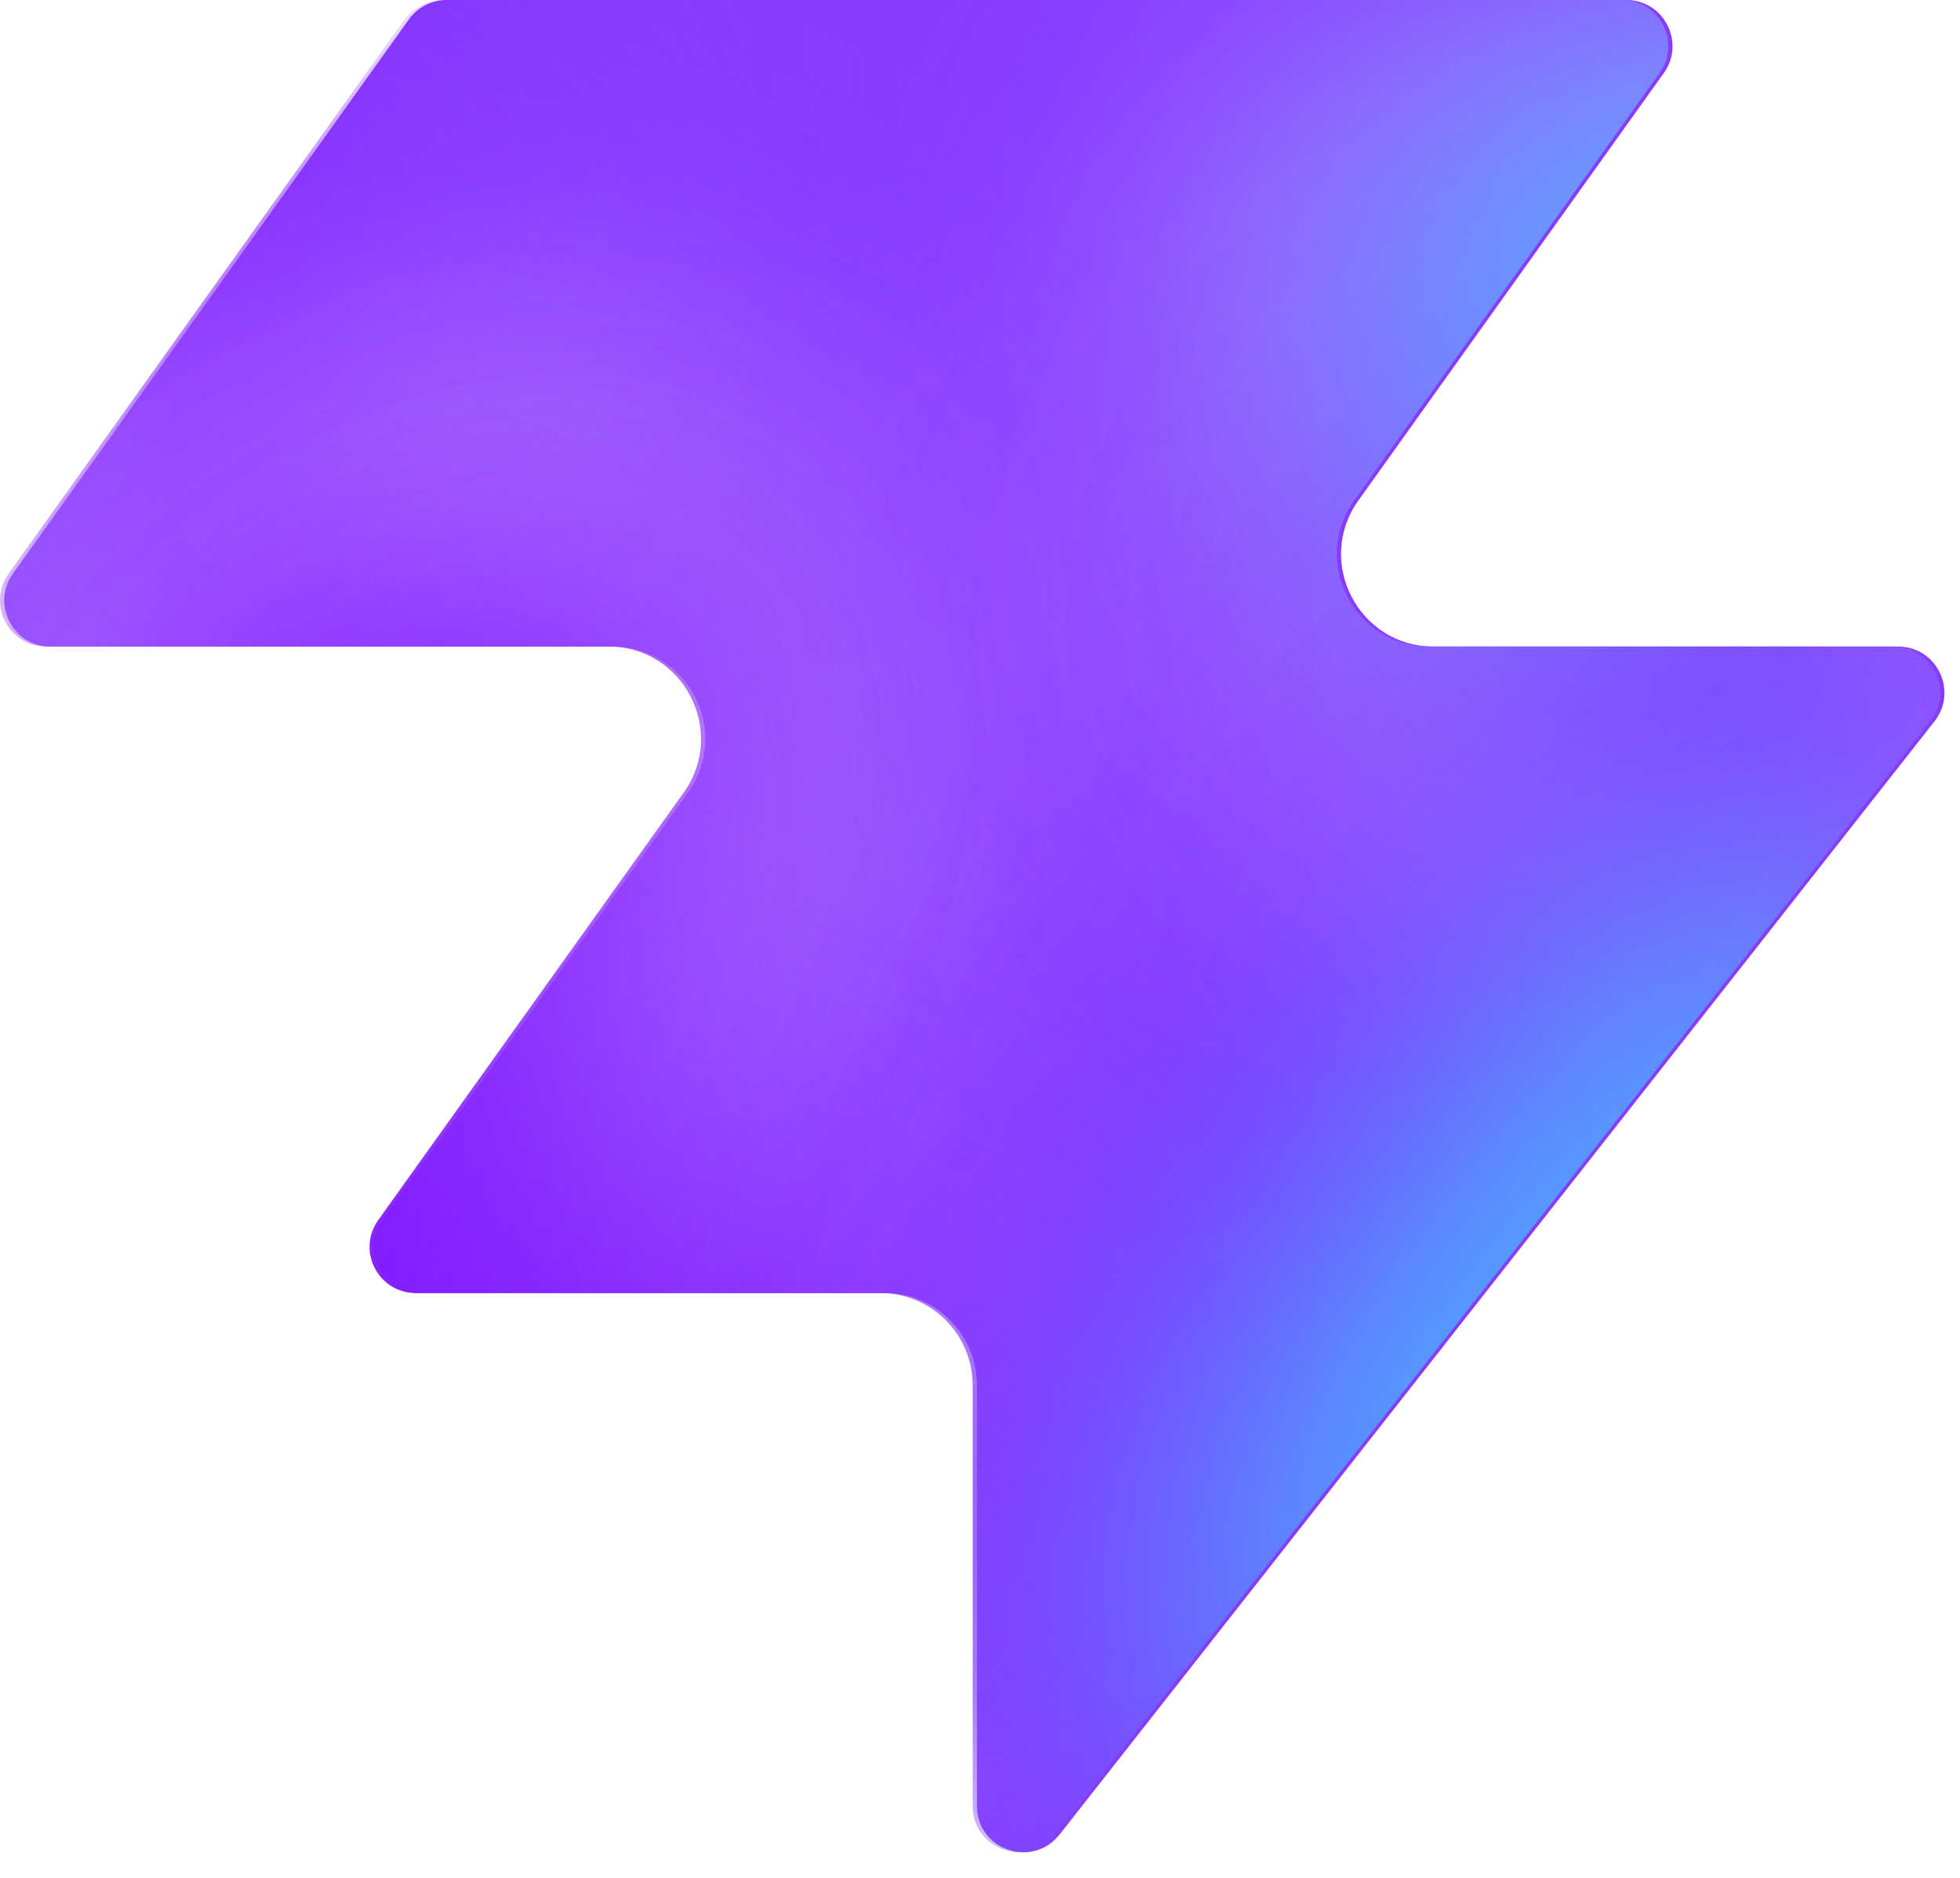
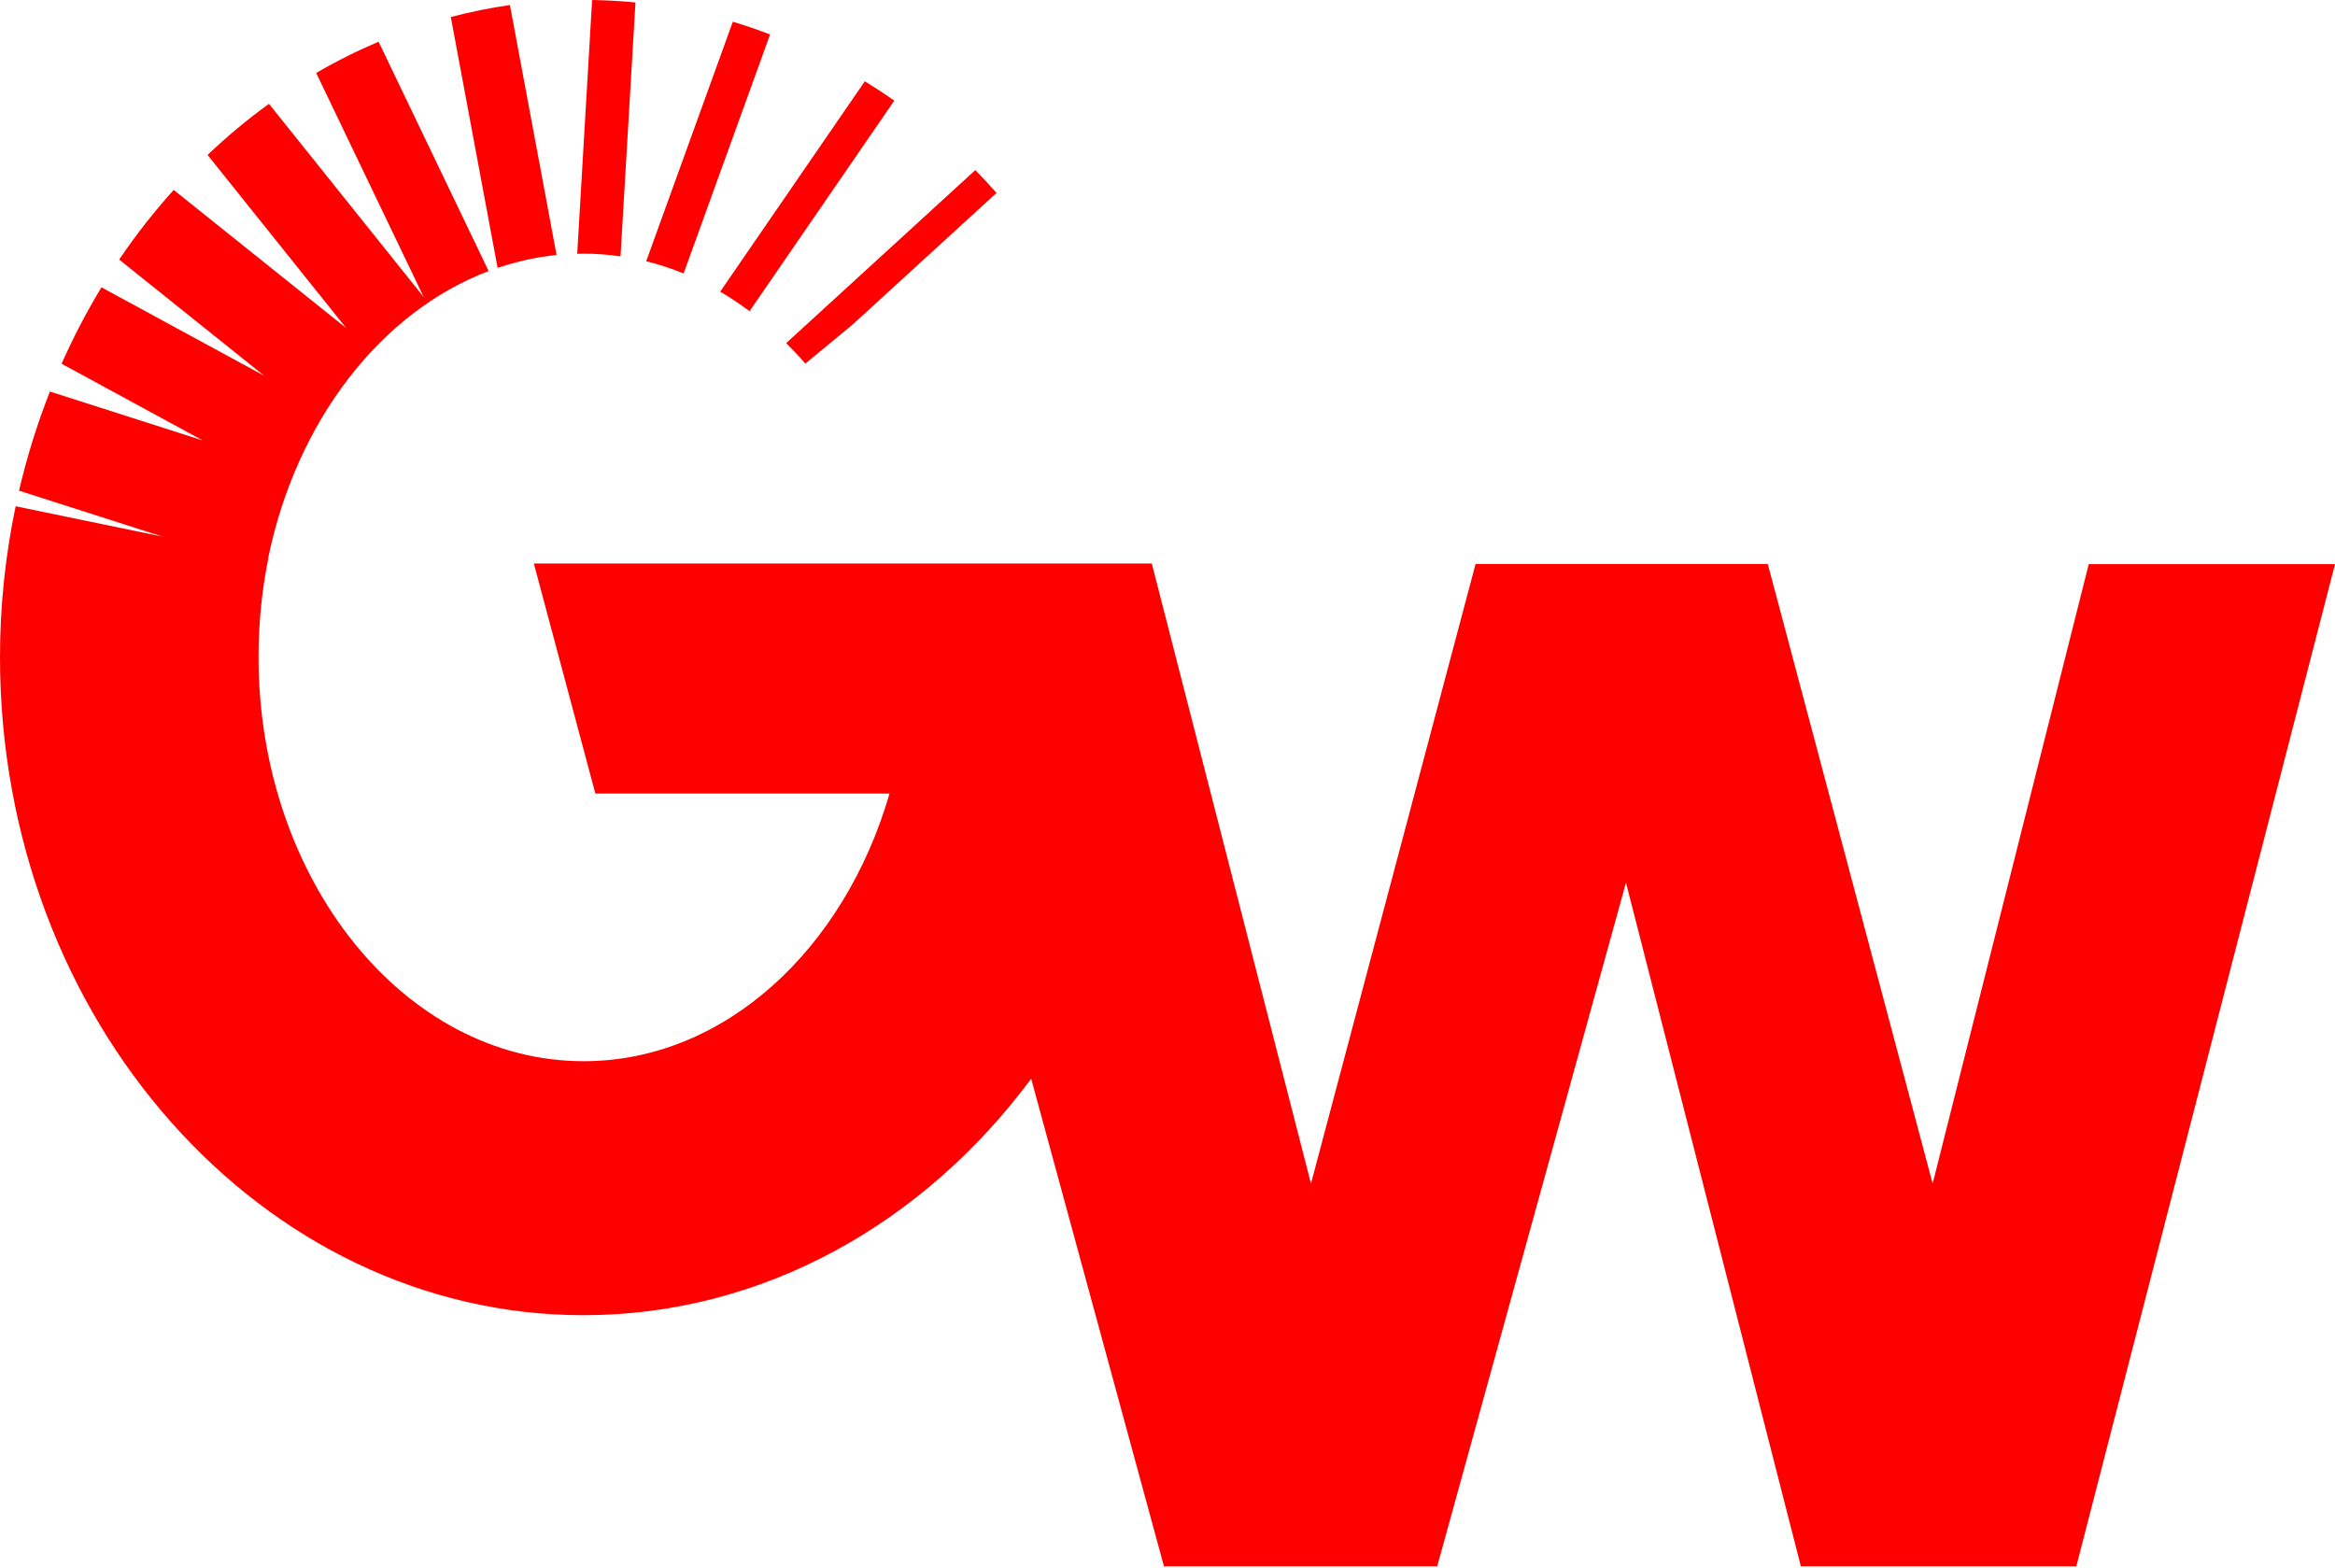
- <svg xmlns="http://www.w3.org/2000/svg" width="48" height="46" fill="none" viewBox="0 0 48 46">
-   <path fill="#863bff" d="M25.946 44.938c-.664.845-2.021.375-2.021-.698V33.937a2.26 2.26 0 0 0-2.262-2.262H10.287c-.92 0-1.456-1.04-.92-1.788l7.48-10.471c1.07-1.497 0-3.578-1.842-3.578H1.237c-.92 0-1.456-1.04-.92-1.788L10.013.474c.214-.297.556-.474.92-.474h28.894c.92 0 1.456 1.04.92 1.788l-7.48 10.471c-1.07 1.498 0 3.579 1.842 3.579h11.377c.943 0 1.473 1.088.89 1.83L25.947 44.94z" style="fill:#863bff;fill:color(display-p3 .525 .23 1);fill-opacity:1" />
-   <mask id="a" width="48" height="46" x="0" y="0" maskUnits="userSpaceOnUse" style="mask-type:alpha">
-     <path fill="#000" d="M25.842 44.938c-.664.844-2.021.375-2.021-.698V33.937a2.26 2.26 0 0 0-2.262-2.262H10.183c-.92 0-1.456-1.04-.92-1.788l7.48-10.471c1.07-1.498 0-3.579-1.842-3.579H1.133c-.92 0-1.456-1.04-.92-1.787L9.91.473c.214-.297.556-.474.92-.474h28.894c.92 0 1.456 1.04.92 1.788l-7.48 10.471c-1.07 1.498 0 3.578 1.842 3.578h11.377c.943 0 1.473 1.088.89 1.832L25.843 44.94z" style="fill:#000;fill-opacity:1" />
-   </mask>
-   <g mask="url(#a)">
-     <g filter="url(#b)">
-       <ellipse cx="5.508" cy="14.704" fill="#ede6ff" rx="5.508" ry="14.704" style="fill:#ede6ff;fill:color(display-p3 .927 .903 1);fill-opacity:1" transform="matrix(.00324 1 1 -.00324 -4.47 31.516)" />
-     </g>
-     <g filter="url(#c)">
-       <ellipse cx="10.399" cy="29.851" fill="#ede6ff" rx="10.399" ry="29.851" style="fill:#ede6ff;fill:color(display-p3 .927 .903 1);fill-opacity:1" transform="matrix(.00324 1 1 -.00324 -39.328 7.883)" />
-     </g>
-     <g filter="url(#d)">
-       <ellipse cx="5.508" cy="30.487" fill="#7e14ff" rx="5.508" ry="30.487" style="fill:#7e14ff;fill:color(display-p3 .492 .077 1);fill-opacity:1" transform="rotate(89.814 -25.913 -14.639)scale(1 -1)" />
-     </g>
-     <g filter="url(#e)">
-       <ellipse cx="5.508" cy="30.599" fill="#7e14ff" rx="5.508" ry="30.599" style="fill:#7e14ff;fill:color(display-p3 .492 .077 1);fill-opacity:1" transform="rotate(89.814 -32.644 -3.334)scale(1 -1)" />
-     </g>
-     <g filter="url(#f)">
-       <ellipse cx="5.508" cy="30.599" fill="#7e14ff" rx="5.508" ry="30.599" style="fill:#7e14ff;fill:color(display-p3 .492 .077 1);fill-opacity:1" transform="matrix(.00324 1 1 -.00324 -34.34 30.47)" />
-     </g>
-     <g filter="url(#g)">
-       <ellipse cx="14.072" cy="22.078" fill="#ede6ff" rx="14.072" ry="22.078" style="fill:#ede6ff;fill:color(display-p3 .927 .903 1);fill-opacity:1" transform="rotate(93.35 24.506 48.493)scale(-1 1)" />
-     </g>
-     <g filter="url(#h)">
-       <ellipse cx="3.47" cy="21.501" fill="#7e14ff" rx="3.47" ry="21.501" style="fill:#7e14ff;fill:color(display-p3 .492 .077 1);fill-opacity:1" transform="rotate(89.009 28.708 47.59)scale(-1 1)" />
-     </g>
-     <g filter="url(#i)">
-       <ellipse cx="3.47" cy="21.501" fill="#7e14ff" rx="3.47" ry="21.501" style="fill:#7e14ff;fill:color(display-p3 .492 .077 1);fill-opacity:1" transform="rotate(89.009 28.708 47.59)scale(-1 1)" />
-     </g>
-     <g filter="url(#j)">
-       <ellipse cx=".387" cy="8.972" fill="#7e14ff" rx="4.407" ry="29.108" style="fill:#7e14ff;fill:color(display-p3 .492 .077 1);fill-opacity:1" transform="rotate(39.51 .387 8.972)" />
-     </g>
-     <g filter="url(#k)">
-       <ellipse cx="47.523" cy="-6.092" fill="#7e14ff" rx="4.407" ry="29.108" style="fill:#7e14ff;fill:color(display-p3 .492 .077 1);fill-opacity:1" transform="rotate(37.892 47.523 -6.092)" />
-     </g>
-     <g filter="url(#l)">
-       <ellipse cx="41.412" cy="6.333" fill="#47bfff" rx="5.971" ry="9.665" style="fill:#47bfff;fill:color(display-p3 .28 .748 1);fill-opacity:1" transform="rotate(37.892 41.412 6.333)" />
-     </g>
-     <g filter="url(#m)">
-       <ellipse cx="-1.879" cy="38.332" fill="#7e14ff" rx="4.407" ry="29.108" style="fill:#7e14ff;fill:color(display-p3 .492 .077 1);fill-opacity:1" transform="rotate(37.892 -1.88 38.332)" />
-     </g>
-     <g filter="url(#n)">
-       <ellipse cx="-1.879" cy="38.332" fill="#7e14ff" rx="4.407" ry="29.108" style="fill:#7e14ff;fill:color(display-p3 .492 .077 1);fill-opacity:1" transform="rotate(37.892 -1.88 38.332)" />
-     </g>
-     <g filter="url(#o)">
-       <ellipse cx="35.651" cy="29.907" fill="#7e14ff" rx="4.407" ry="29.108" style="fill:#7e14ff;fill:color(display-p3 .492 .077 1);fill-opacity:1" transform="rotate(37.892 35.651 29.907)" />
-     </g>
-     <g filter="url(#p)">
-       <ellipse cx="38.418" cy="32.4" fill="#47bfff" rx="5.971" ry="15.297" style="fill:#47bfff;fill:color(display-p3 .28 .748 1);fill-opacity:1" transform="rotate(37.892 38.418 32.4)" />
-     </g>
-   </g>
-   <defs>
-     <filter id="b" width="60.045" height="41.654" x="-19.77" y="16.149" color-interpolation-filters="sRGB" filterUnits="userSpaceOnUse">
-       <feFlood flood-opacity="0" result="BackgroundImageFix" />
-       <feBlend in="SourceGraphic" in2="BackgroundImageFix" result="shape" />
-       <feGaussianBlur result="effect1_foregroundBlur_2002_17158" stdDeviation="7.659" />
-     </filter>
-     <filter id="c" width="90.34" height="51.437" x="-54.613" y="-7.533" color-interpolation-filters="sRGB" filterUnits="userSpaceOnUse">
-       <feFlood flood-opacity="0" result="BackgroundImageFix" />
-       <feBlend in="SourceGraphic" in2="BackgroundImageFix" result="shape" />
-       <feGaussianBlur result="effect1_foregroundBlur_2002_17158" stdDeviation="7.659" />
-     </filter>
-     <filter id="d" width="79.355" height="29.4" x="-49.64" y="2.03" color-interpolation-filters="sRGB" filterUnits="userSpaceOnUse">
-       <feFlood flood-opacity="0" result="BackgroundImageFix" />
-       <feBlend in="SourceGraphic" in2="BackgroundImageFix" result="shape" />
-       <feGaussianBlur result="effect1_foregroundBlur_2002_17158" stdDeviation="4.596" />
-     </filter>
-     <filter id="e" width="79.579" height="29.4" x="-45.045" y="20.029" color-interpolation-filters="sRGB" filterUnits="userSpaceOnUse">
-       <feFlood flood-opacity="0" result="BackgroundImageFix" />
-       <feBlend in="SourceGraphic" in2="BackgroundImageFix" result="shape" />
-       <feGaussianBlur result="effect1_foregroundBlur_2002_17158" stdDeviation="4.596" />
-     </filter>
-     <filter id="f" width="79.579" height="29.4" x="-43.513" y="21.178" color-interpolation-filters="sRGB" filterUnits="userSpaceOnUse">
-       <feFlood flood-opacity="0" result="BackgroundImageFix" />
-       <feBlend in="SourceGraphic" in2="BackgroundImageFix" result="shape" />
-       <feGaussianBlur result="effect1_foregroundBlur_2002_17158" stdDeviation="4.596" />
-     </filter>
-     <filter id="g" width="74.749" height="58.852" x="15.756" y="-17.901" color-interpolation-filters="sRGB" filterUnits="userSpaceOnUse">
-       <feFlood flood-opacity="0" result="BackgroundImageFix" />
-       <feBlend in="SourceGraphic" in2="BackgroundImageFix" result="shape" />
-       <feGaussianBlur result="effect1_foregroundBlur_2002_17158" stdDeviation="7.659" />
-     </filter>
-     <filter id="h" width="61.377" height="25.362" x="23.548" y="2.284" color-interpolation-filters="sRGB" filterUnits="userSpaceOnUse">
-       <feFlood flood-opacity="0" result="BackgroundImageFix" />
-       <feBlend in="SourceGraphic" in2="BackgroundImageFix" result="shape" />
-       <feGaussianBlur result="effect1_foregroundBlur_2002_17158" stdDeviation="4.596" />
-     </filter>
-     <filter id="i" width="61.377" height="25.362" x="23.548" y="2.284" color-interpolation-filters="sRGB" filterUnits="userSpaceOnUse">
-       <feFlood flood-opacity="0" result="BackgroundImageFix" />
-       <feBlend in="SourceGraphic" in2="BackgroundImageFix" result="shape" />
-       <feGaussianBlur result="effect1_foregroundBlur_2002_17158" stdDeviation="4.596" />
-     </filter>
-     <filter id="j" width="56.045" height="63.649" x="-27.636" y="-22.853" color-interpolation-filters="sRGB" filterUnits="userSpaceOnUse">
-       <feFlood flood-opacity="0" result="BackgroundImageFix" />
-       <feBlend in="SourceGraphic" in2="BackgroundImageFix" result="shape" />
-       <feGaussianBlur result="effect1_foregroundBlur_2002_17158" stdDeviation="4.596" />
-     </filter>
-     <filter id="k" width="54.814" height="64.646" x="20.116" y="-38.415" color-interpolation-filters="sRGB" filterUnits="userSpaceOnUse">
-       <feFlood flood-opacity="0" result="BackgroundImageFix" />
-       <feBlend in="SourceGraphic" in2="BackgroundImageFix" result="shape" />
-       <feGaussianBlur result="effect1_foregroundBlur_2002_17158" stdDeviation="4.596" />
-     </filter>
-     <filter id="l" width="33.541" height="35.313" x="24.641" y="-11.323" color-interpolation-filters="sRGB" filterUnits="userSpaceOnUse">
-       <feFlood flood-opacity="0" result="BackgroundImageFix" />
-       <feBlend in="SourceGraphic" in2="BackgroundImageFix" result="shape" />
-       <feGaussianBlur result="effect1_foregroundBlur_2002_17158" stdDeviation="4.596" />
-     </filter>
-     <filter id="m" width="54.814" height="64.646" x="-29.286" y="6.009" color-interpolation-filters="sRGB" filterUnits="userSpaceOnUse">
-       <feFlood flood-opacity="0" result="BackgroundImageFix" />
-       <feBlend in="SourceGraphic" in2="BackgroundImageFix" result="shape" />
-       <feGaussianBlur result="effect1_foregroundBlur_2002_17158" stdDeviation="4.596" />
-     </filter>
-     <filter id="n" width="54.814" height="64.646" x="-29.286" y="6.009" color-interpolation-filters="sRGB" filterUnits="userSpaceOnUse">
-       <feFlood flood-opacity="0" result="BackgroundImageFix" />
-       <feBlend in="SourceGraphic" in2="BackgroundImageFix" result="shape" />
-       <feGaussianBlur result="effect1_foregroundBlur_2002_17158" stdDeviation="4.596" />
-     </filter>
-     <filter id="o" width="54.814" height="64.646" x="8.244" y="-2.416" color-interpolation-filters="sRGB" filterUnits="userSpaceOnUse">
-       <feFlood flood-opacity="0" result="BackgroundImageFix" />
-       <feBlend in="SourceGraphic" in2="BackgroundImageFix" result="shape" />
-       <feGaussianBlur result="effect1_foregroundBlur_2002_17158" stdDeviation="4.596" />
-     </filter>
-     <filter id="p" width="39.409" height="43.623" x="18.713" y="10.588" color-interpolation-filters="sRGB" filterUnits="userSpaceOnUse">
-       <feFlood flood-opacity="0" result="BackgroundImageFix" />
-       <feBlend in="SourceGraphic" in2="BackgroundImageFix" result="shape" />
-       <feGaussianBlur result="effect1_foregroundBlur_2002_17158" stdDeviation="4.596" />
-     </filter>
-   </defs>
+ <svg xmlns="http://www.w3.org/2000/svg" width="435" height="292" viewBox="0 0 435 292" fill="none">
+   <path d="M389.133 105.084L360.044 220.526L329.332 105.084H274.891L244.229 220.526L214.572 104.992H99.454L110.913 147.858H165.714C157.297 176.899 134.93 197.722 108.725 197.722C75.33 197.722 48.163 163.918 48.163 122.377C48.163 116.049 48.801 109.904 49.985 104.034H49.949C55.173 78.503 70.895 58.137 91.03 50.505L70.529 7.773C66.54 9.464 62.657 11.402 58.905 13.594L78.939 55.353L50.107 19.344C46.111 22.24 42.286 25.425 38.669 28.871L64.502 61.132L32.355 35.383C28.717 39.434 25.308 43.761 22.201 48.363L49.232 70.018L18.901 53.535C16.152 58.067 13.669 62.823 11.474 67.77L37.78 82.068L9.3 72.95C6.96 78.876 5.037 85.042 3.545 91.42L30.281 99.982L2.913 94.323C1.033 103.35 0 112.744 0 122.405C0 190.027 48.773 245.042 108.718 245.042C142.178 245.042 172.143 227.89 192.105 200.985L216.84 291.827H267.744L302.911 164.447L335.489 291.827H386.809L435 105.112H389.126L389.133 105.084Z" fill="#FF0000" />
+   <path d="M150.028 67.749L158.832 60.477L185.648 35.946C184.363 34.495 183.05 33.071 181.701 31.69L146.461 63.93C147.689 65.156 148.887 66.417 150.035 67.756L150.028 67.749Z" fill="#FF0000" />
+   <path d="M103.687 47.51L94.998 0.937C91.266 1.466 87.593 2.227 83.983 3.171L92.702 49.92C96.246 48.715 99.913 47.898 103.68 47.51H103.687Z" fill="#FF0000" />
+   <path d="M139.637 57.982L166.603 18.752C164.809 17.483 162.972 16.292 161.114 15.144L134.169 54.339C136.143 55.494 137.958 56.728 139.637 57.982Z" fill="#FF0000" />
+   <path d="M115.599 47.764L118.383 0.458C115.706 0.19 113.015 0.049 110.31 0L107.533 47.285C107.913 47.278 108.287 47.257 108.667 47.257C111.071 47.257 113.381 47.447 115.606 47.764H115.599Z" fill="#FF0000" />
+   <path d="M143.462 6.42C141.173 5.553 138.862 4.742 136.523 4.045L120.385 48.673C122.839 49.279 125.157 50.061 127.353 50.956L143.462 6.42Z" fill="#FF0000" />
</svg>
